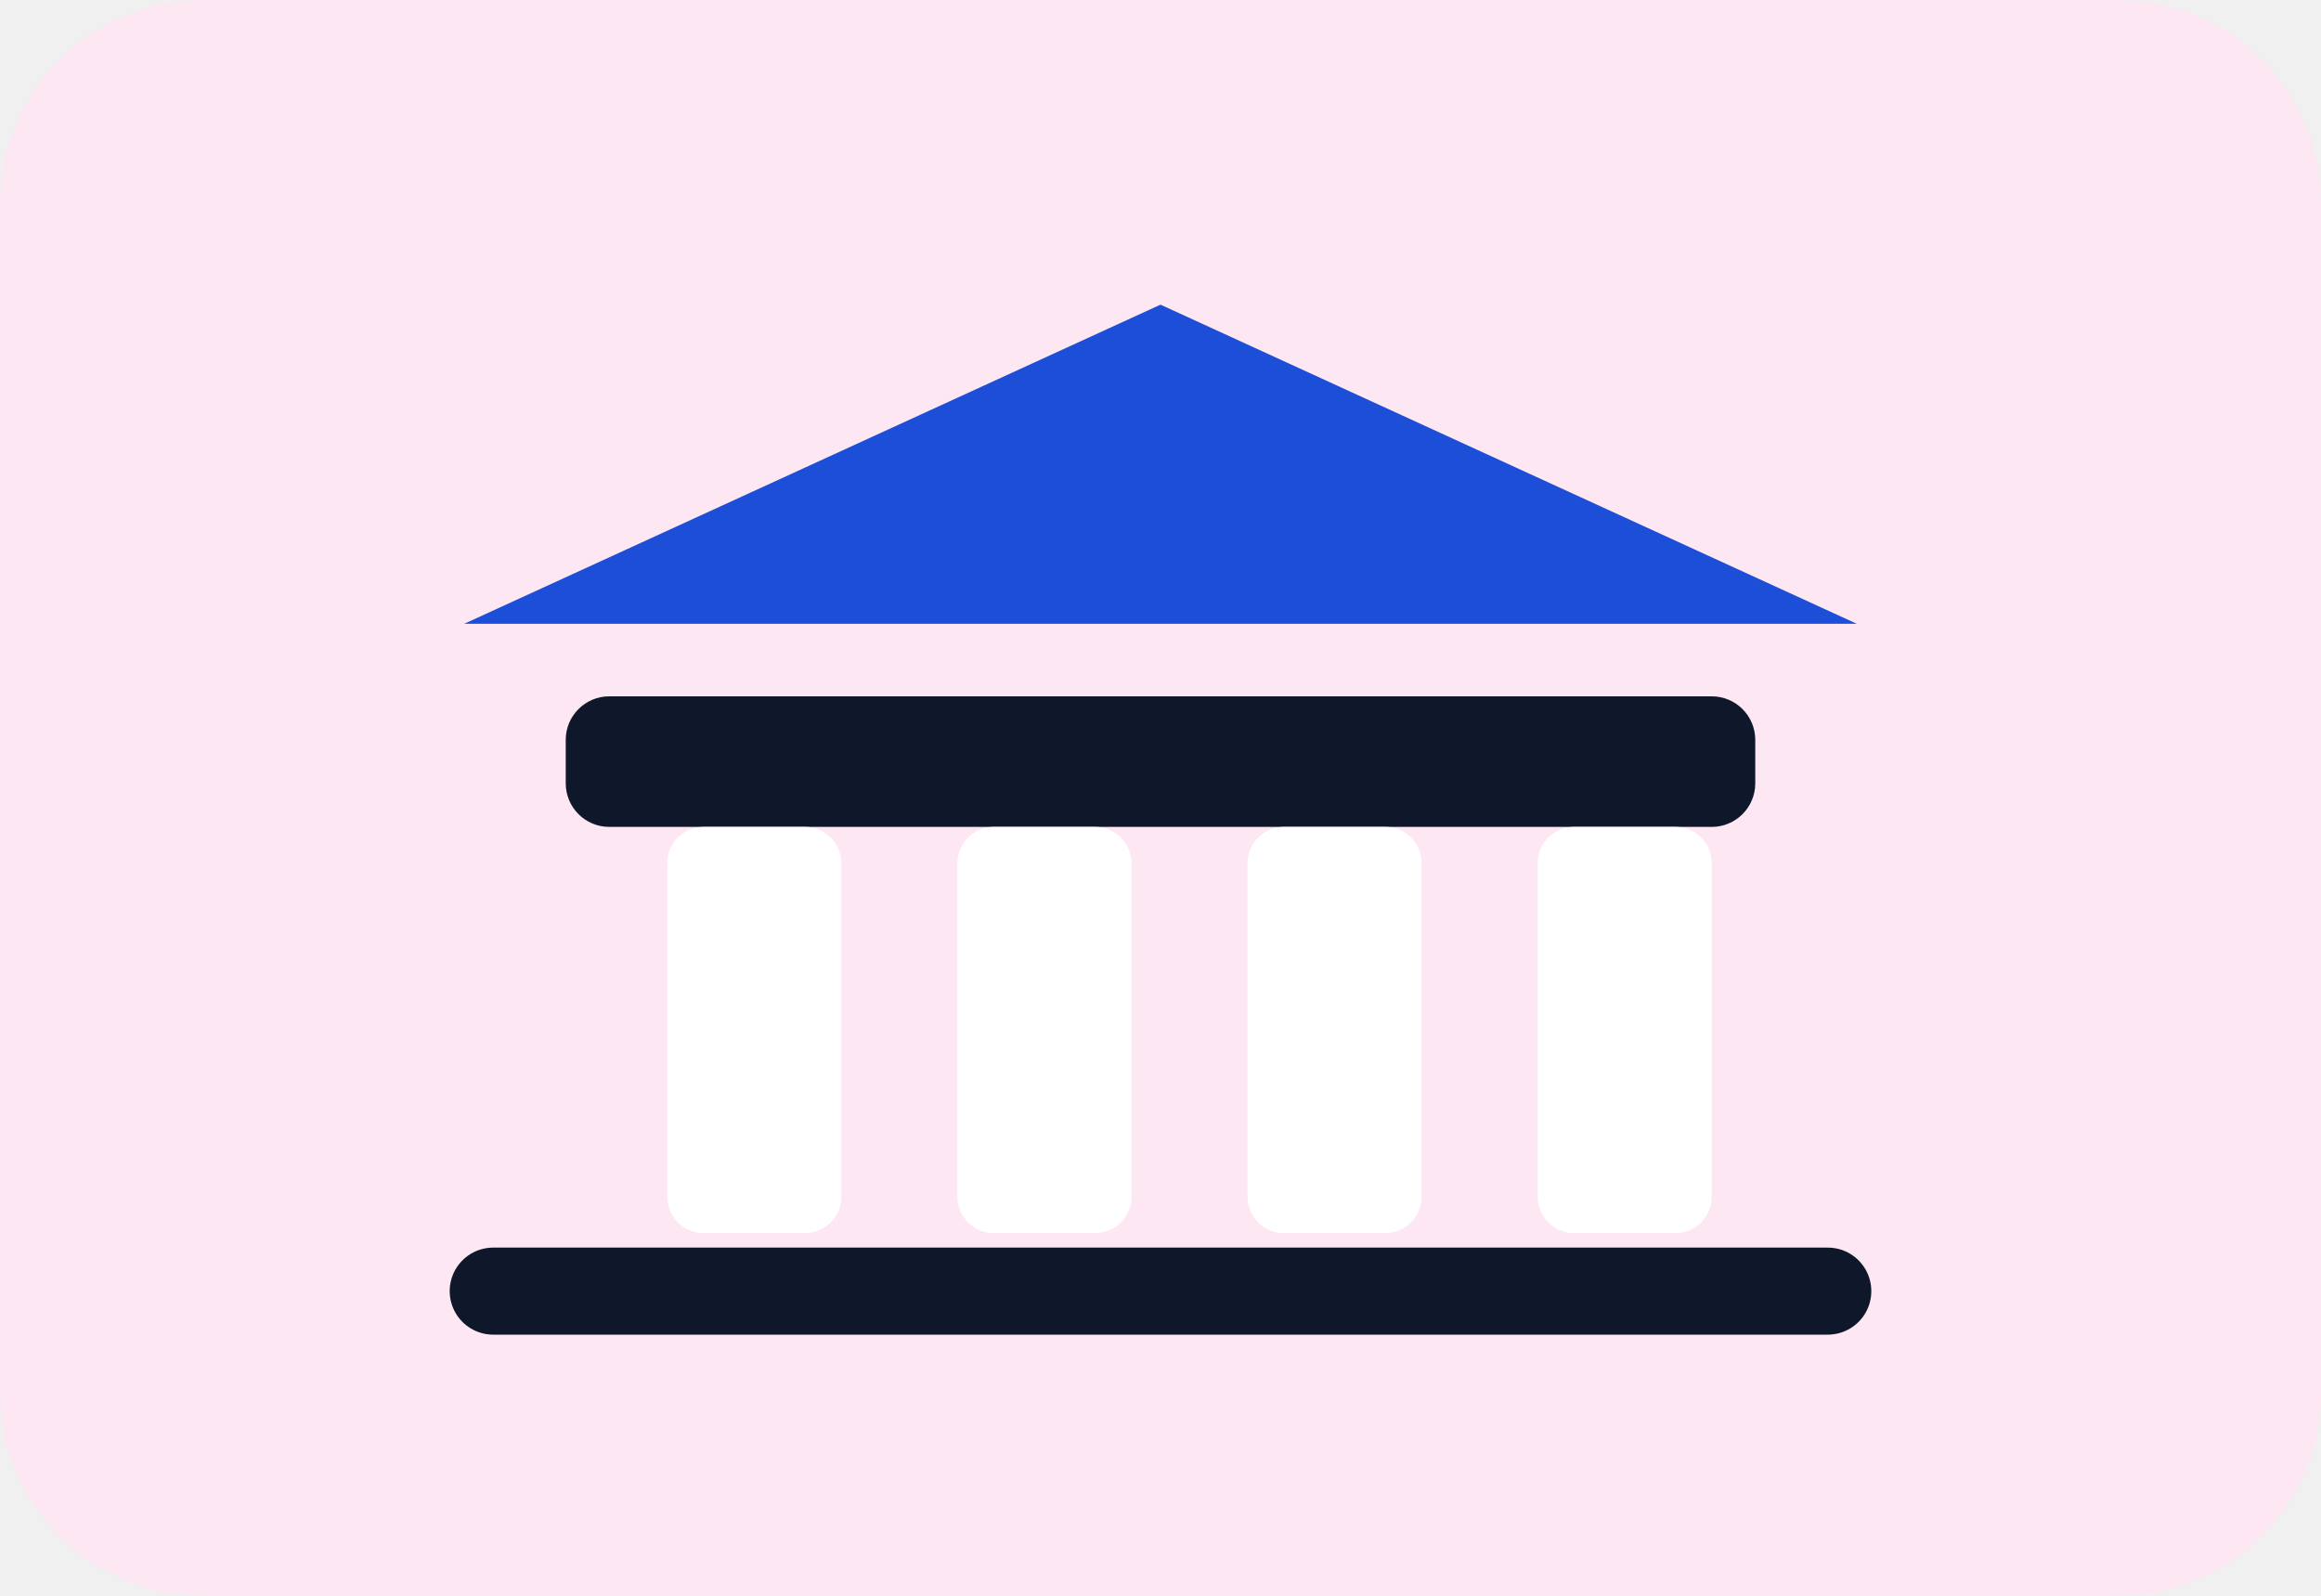
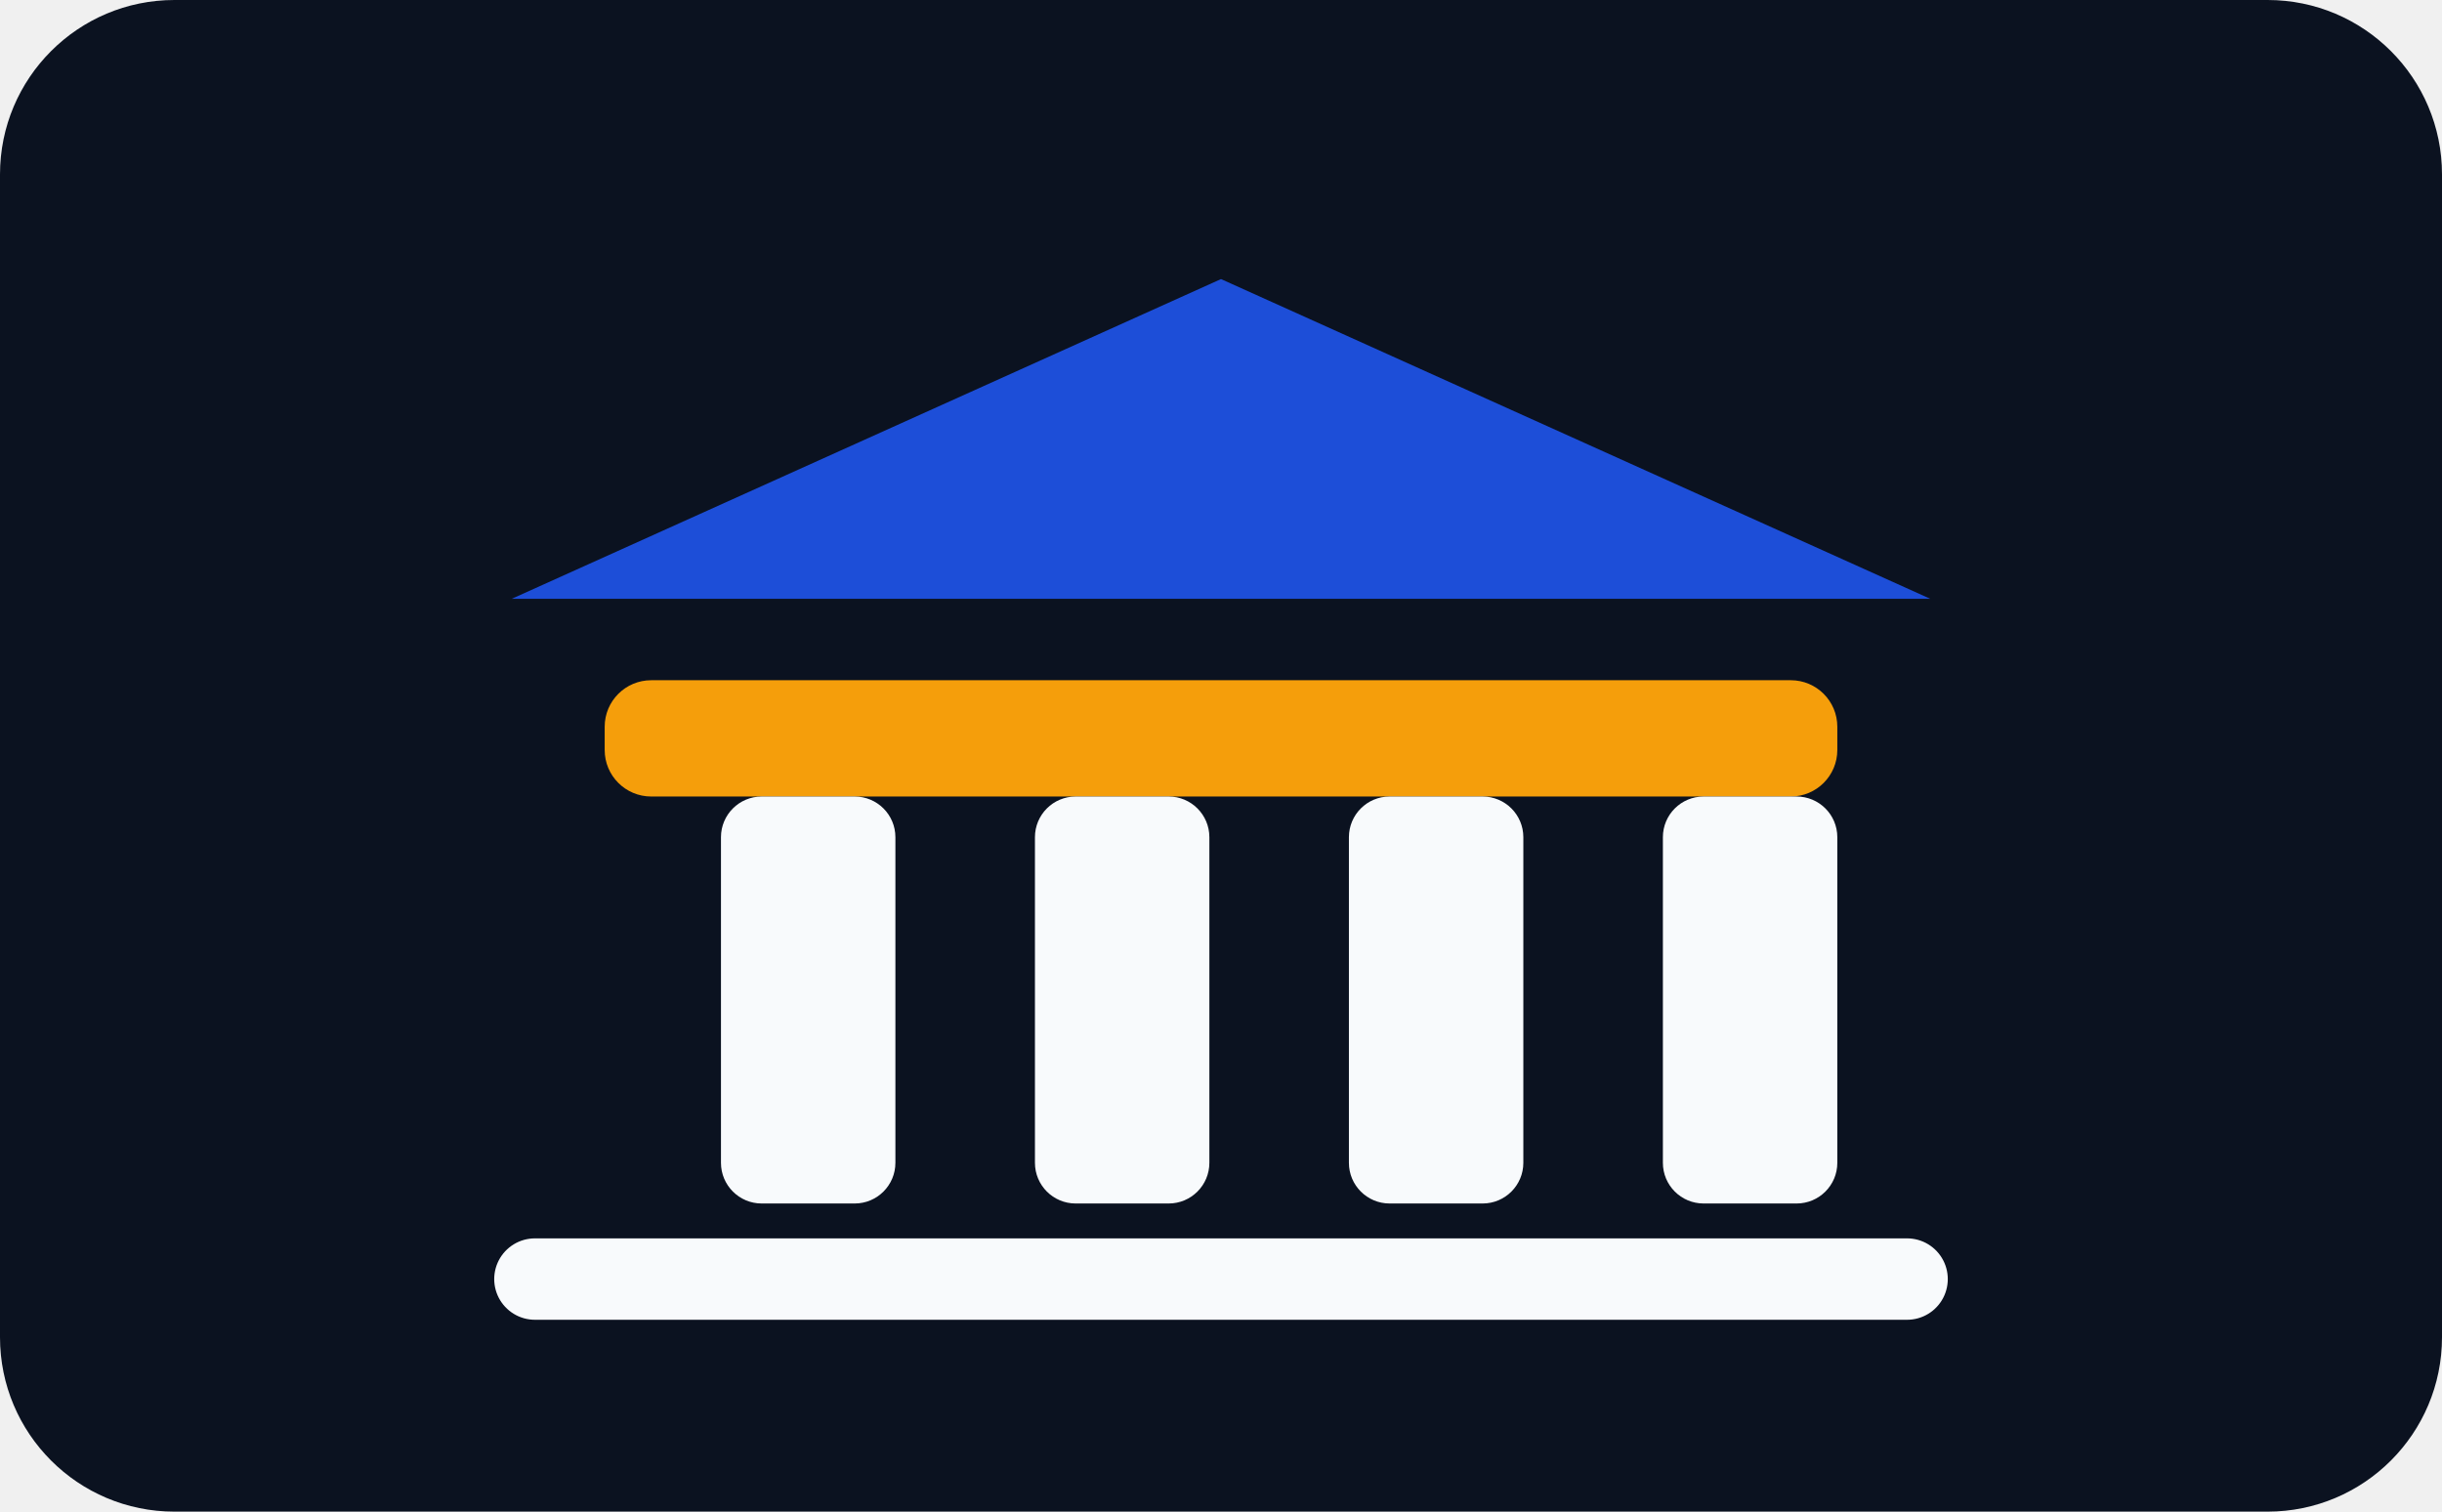
- <svg xmlns="http://www.w3.org/2000/svg" viewBox="0 0 320 220">
-   <rect width="320" height="220" rx="28" fill="#FCE7F3" />
-   <path d="M160 42L256 86H64L160 42Z" fill="#1D4ED8" />
-   <rect x="78" y="96" width="164" height="18" rx="6" fill="#0F172A" />
-   <rect x="92" y="114" width="24" height="56" rx="5" fill="#FFFFFF" />
-   <rect x="132" y="114" width="24" height="56" rx="5" fill="#FFFFFF" />
-   <rect x="172" y="114" width="24" height="56" rx="5" fill="#FFFFFF" />
-   <rect x="212" y="114" width="24" height="56" rx="5" fill="#FFFFFF" />
-   <path d="M68 178H252" stroke="#0F172A" stroke-width="12" stroke-linecap="round" />
+ <svg xmlns="http://www.w3.org/2000/svg" viewBox="0 0 420 260">
+   <rect width="420" height="260" rx="30" fill="#0B1220" />
+   <path d="M210 48L332 103H88L210 48Z" fill="#1D4ED8" />
+   <rect x="104" y="117" width="212" height="20" rx="8" fill="#F59E0B" />
+   <rect x="124" y="137" width="30" height="70" rx="7" fill="#F8FAFC" />
+   <rect x="178" y="137" width="30" height="70" rx="7" fill="#F8FAFC" />
+   <rect x="232" y="137" width="30" height="70" rx="7" fill="#F8FAFC" />
+   <rect x="286" y="137" width="30" height="70" rx="7" fill="#F8FAFC" />
+   <path d="M92 220H328" stroke="#F8FAFC" stroke-width="14" stroke-linecap="round" />
</svg>
